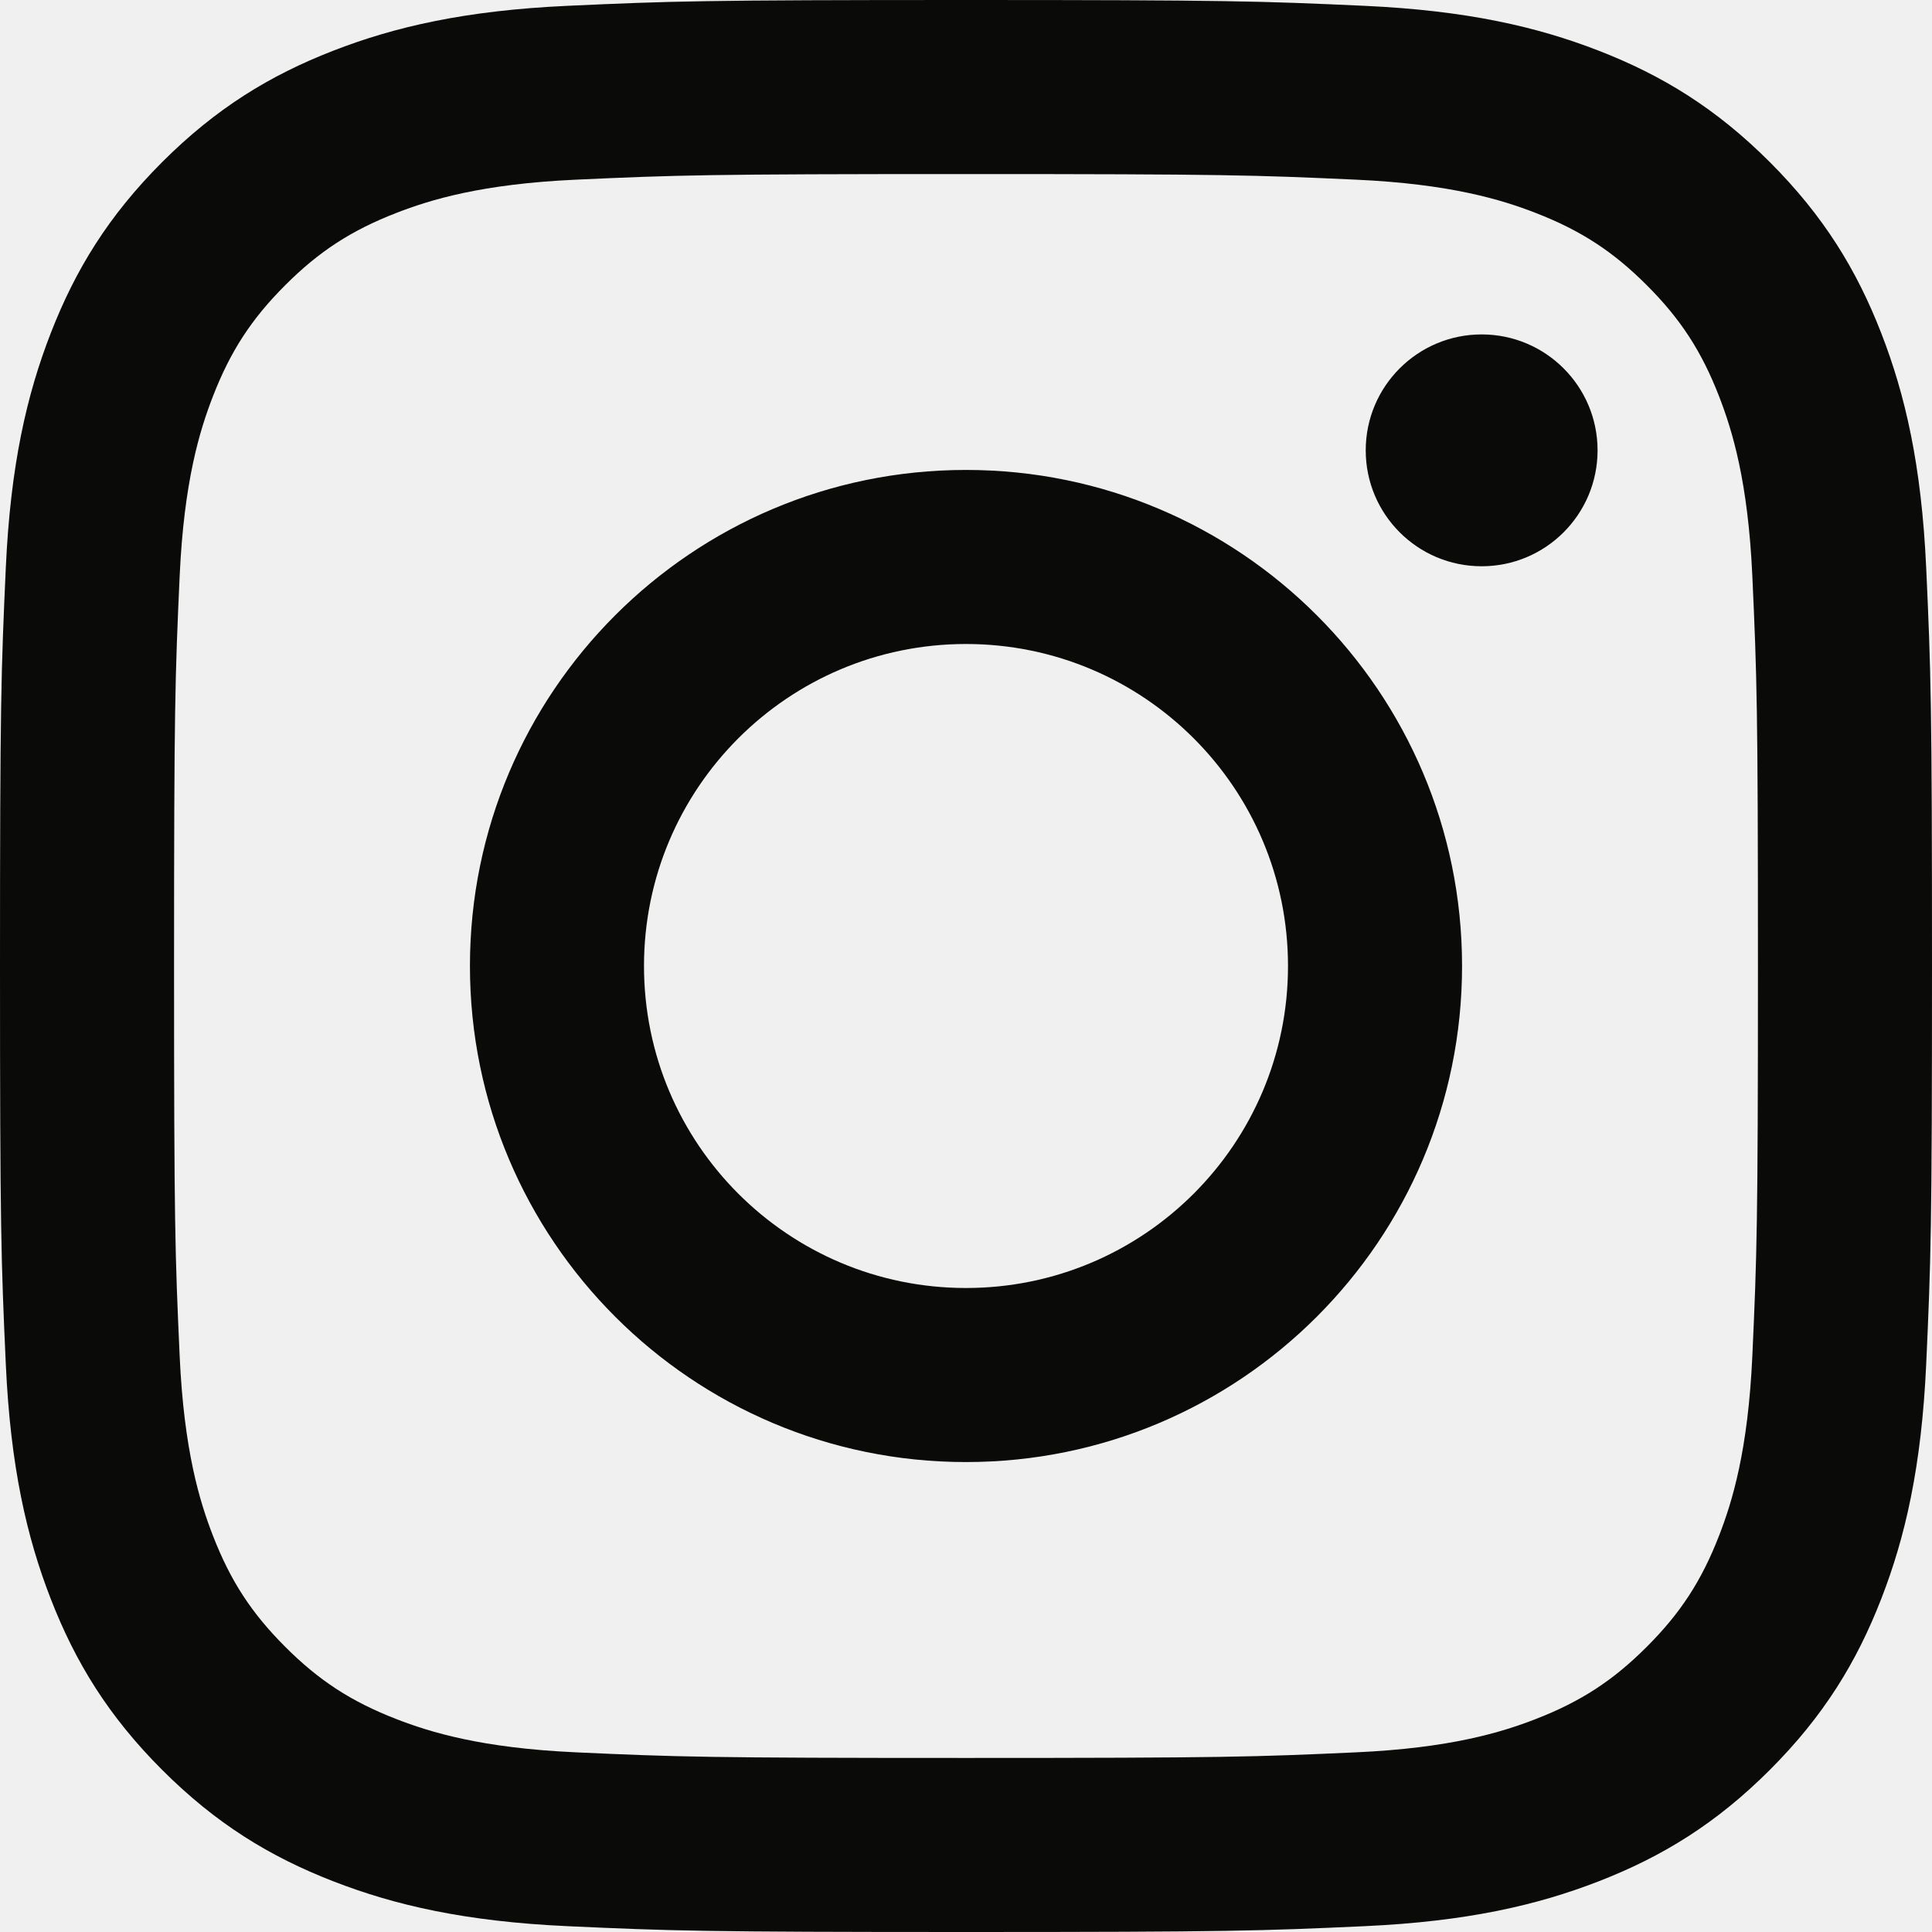
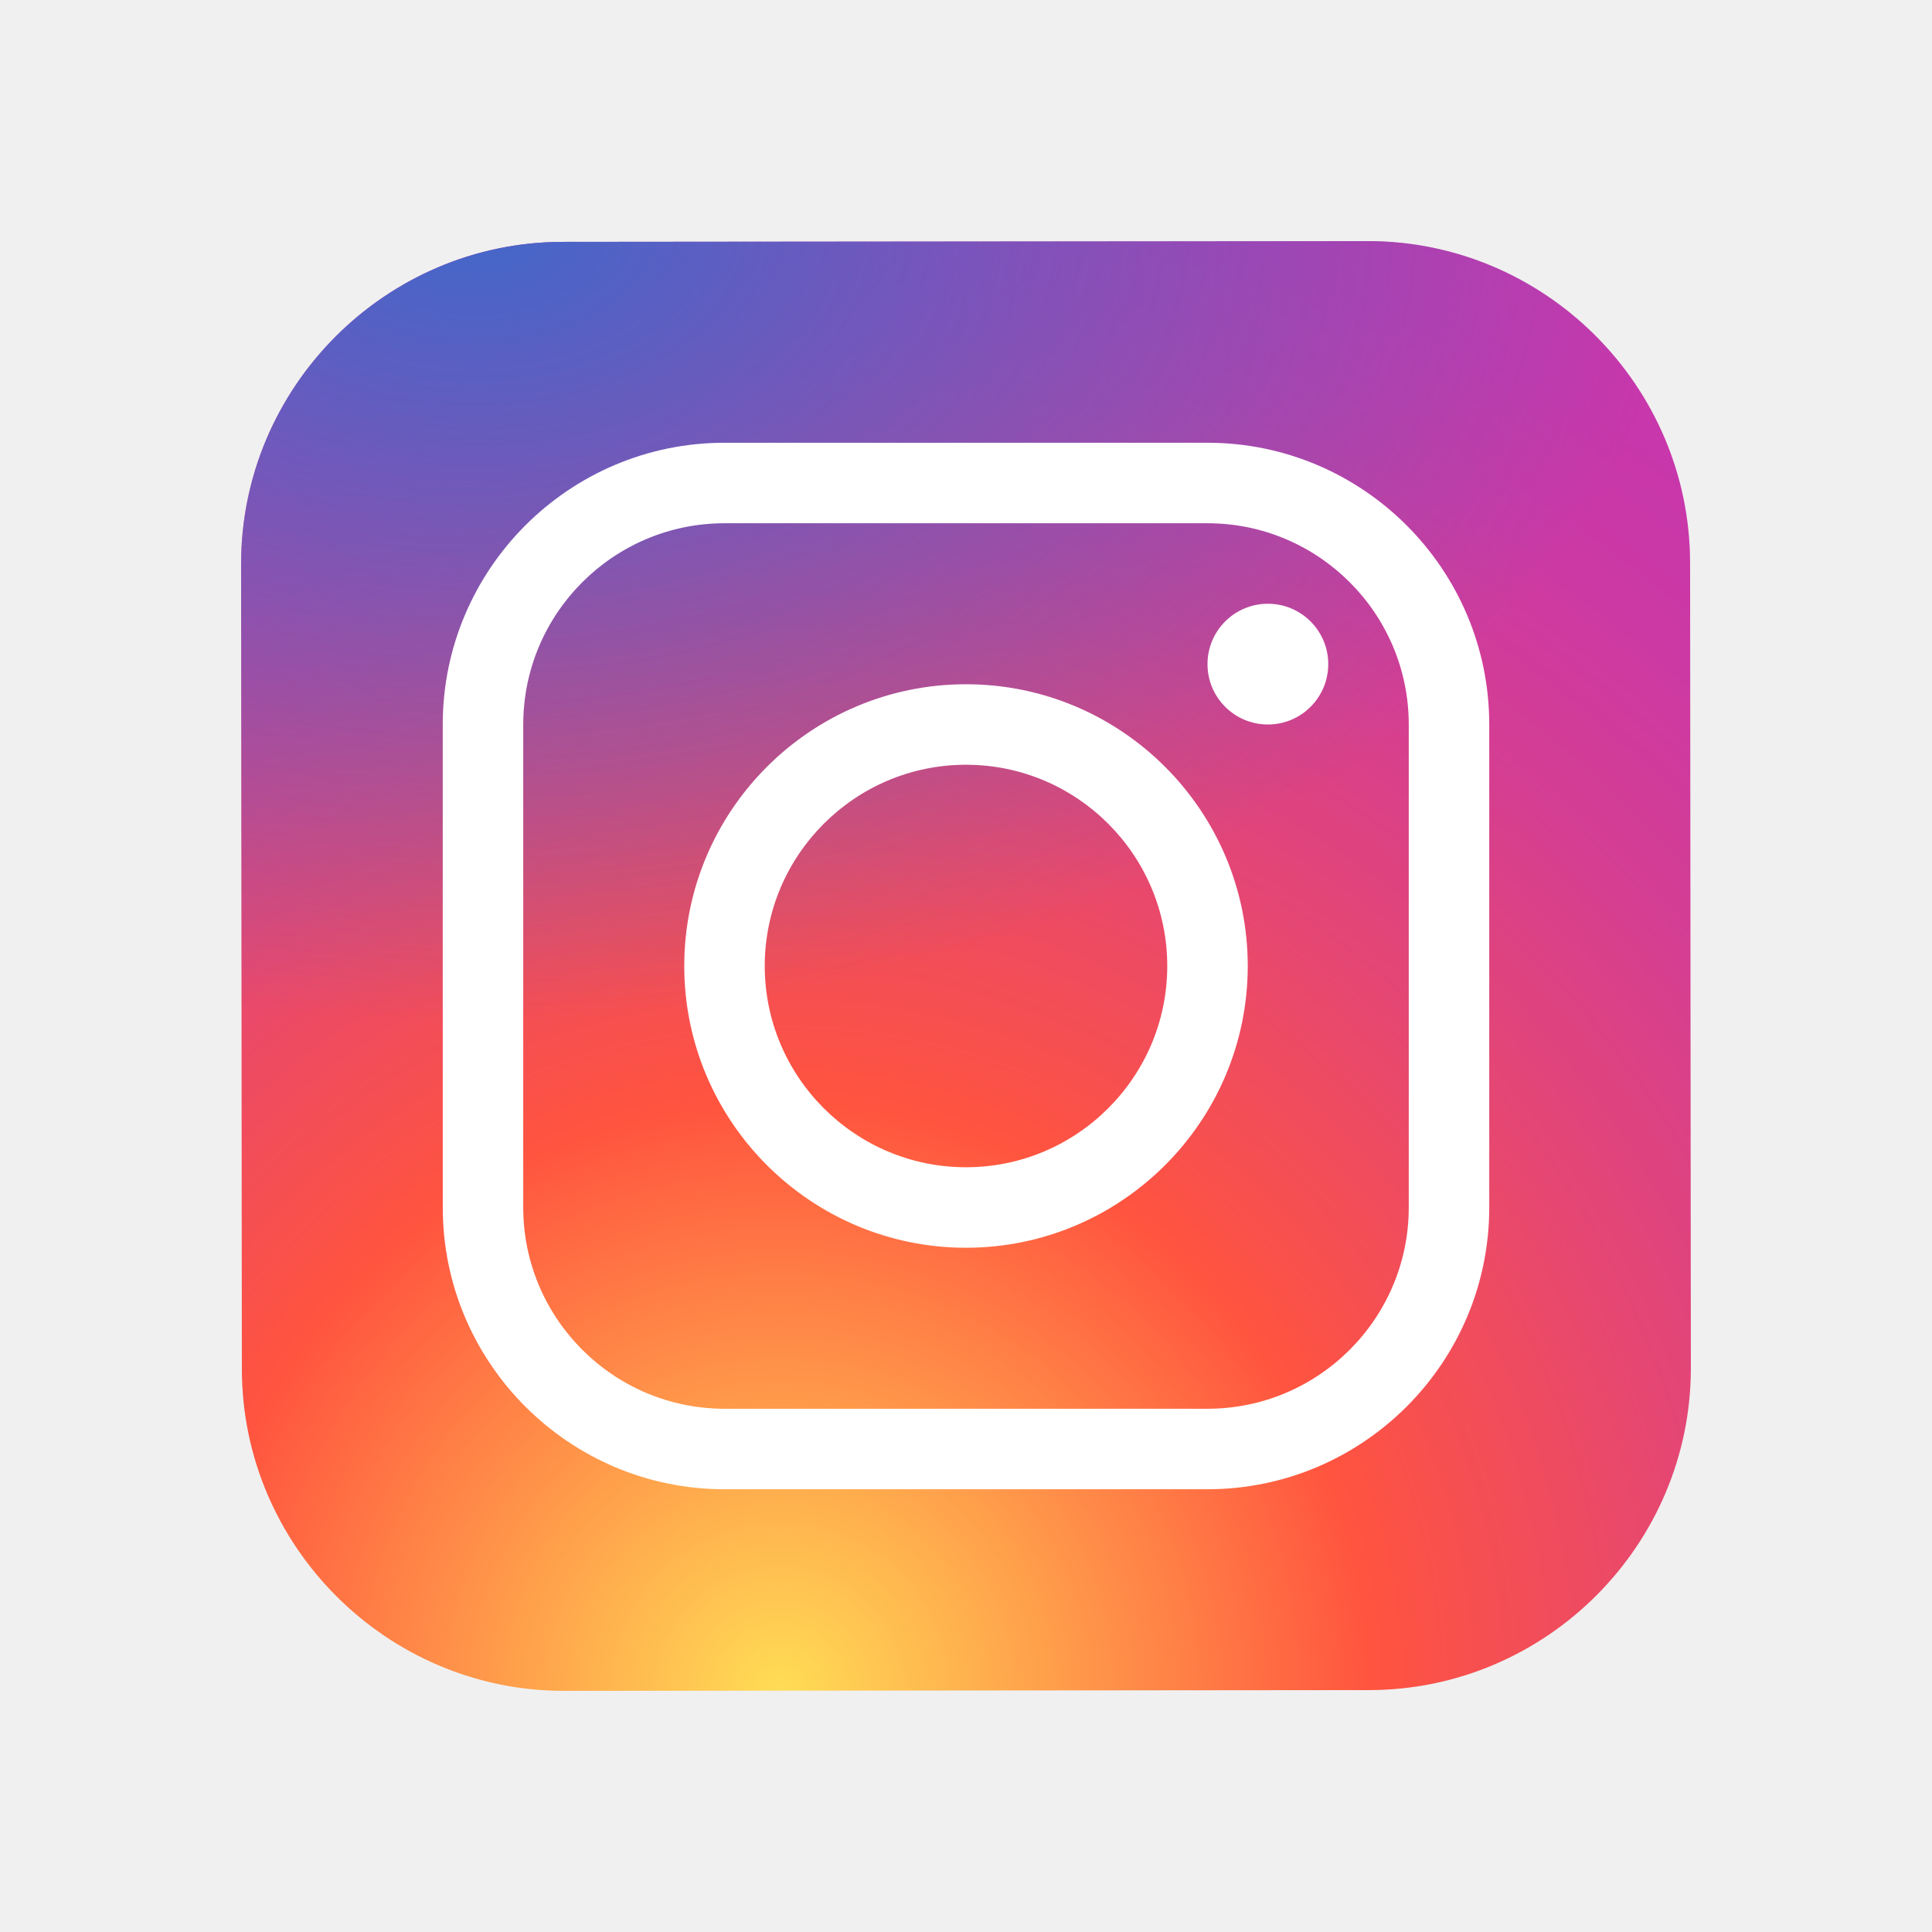
- <svg xmlns="http://www.w3.org/2000/svg" width="256" height="256" preserveAspectRatio="xMidYMid" viewBox="0 0 256 256">
-   <path fill="#0A0A08" d="M128 23.064c34.177 0 38.225.13 51.722.745 12.48.57 19.258 2.655 23.769 4.408 5.974 2.322 10.238 5.096 14.717 9.575 4.48 4.479 7.253 8.743 9.575 14.717 1.753 4.511 3.838 11.289 4.408 23.768.615 13.498.745 17.546.745 51.723 0 34.178-.13 38.226-.745 51.723-.57 12.48-2.655 19.257-4.408 23.768-2.322 5.974-5.096 10.239-9.575 14.718-4.479 4.479-8.743 7.253-14.717 9.574-4.511 1.753-11.289 3.839-23.769 4.408-13.495.616-17.543.746-51.722.746-34.18 0-38.228-.13-51.723-.746-12.48-.57-19.257-2.655-23.768-4.408-5.974-2.321-10.239-5.095-14.718-9.574-4.479-4.48-7.253-8.744-9.574-14.718-1.753-4.51-3.839-11.288-4.408-23.768-.616-13.497-.746-17.545-.746-51.723 0-34.177.13-38.225.746-51.722.57-12.48 2.655-19.258 4.408-23.769 2.321-5.974 5.095-10.238 9.574-14.717 4.48-4.48 8.744-7.253 14.718-9.575 4.51-1.753 11.288-3.838 23.768-4.408 13.497-.615 17.545-.745 51.723-.745M128 0C93.237 0 88.878.147 75.226.77c-13.625.622-22.93 2.786-31.071 5.95-8.418 3.271-15.556 7.648-22.672 14.764C14.367 28.6 9.991 35.738 6.72 44.155 3.555 52.297 1.392 61.602.77 75.226.147 88.878 0 93.237 0 128c0 34.763.147 39.122.77 52.774.622 13.625 2.785 22.93 5.95 31.071 3.27 8.417 7.647 15.556 14.763 22.672 7.116 7.116 14.254 11.492 22.672 14.763 8.142 3.165 17.446 5.328 31.07 5.95 13.653.623 18.012.77 52.775.77s39.122-.147 52.774-.77c13.624-.622 22.929-2.785 31.07-5.95 8.418-3.27 15.556-7.647 22.672-14.763 7.116-7.116 11.493-14.254 14.764-22.672 3.164-8.142 5.328-17.446 5.95-31.07.623-13.653.77-18.012.77-52.775s-.147-39.122-.77-52.774c-.622-13.624-2.786-22.929-5.95-31.07-3.271-8.418-7.648-15.556-14.764-22.672C227.4 14.368 220.262 9.99 211.845 6.72c-8.142-3.164-17.447-5.328-31.071-5.95C167.122.147 162.763 0 128 0Zm0 62.27C91.698 62.27 62.27 91.7 62.27 128c0 36.302 29.428 65.73 65.73 65.73 36.301 0 65.73-29.428 65.73-65.73 0-36.301-29.429-65.73-65.73-65.73Zm0 108.397c-23.564 0-42.667-19.103-42.667-42.667S104.436 85.333 128 85.333s42.667 19.103 42.667 42.667-19.103 42.667-42.667 42.667Zm83.686-110.994c0 8.484-6.876 15.36-15.36 15.36-8.483 0-15.36-6.876-15.36-15.36 0-8.483 6.877-15.36 15.36-15.36 8.484 0 15.36 6.877 15.36 15.36Z" />
+ <svg xmlns="http://www.w3.org/2000/svg" viewBox="0 0 48 48" width="48px" height="48px">
+   <radialGradient id="yOrnnhliCrdS2gy~4tD8ma" cx="19.38" cy="42.035" r="44.899" gradientUnits="userSpaceOnUse">
+     <stop offset="0" stop-color="#fd5" />
+     <stop offset=".328" stop-color="#ff543f" />
+     <stop offset=".348" stop-color="#fc5245" />
+     <stop offset=".504" stop-color="#e64771" />
+     <stop offset=".643" stop-color="#d53e91" />
+     <stop offset=".761" stop-color="#cc39a4" />
+     <stop offset=".841" stop-color="#c837ab" />
+   </radialGradient>
+   <path fill="url(#yOrnnhliCrdS2gy~4tD8ma)" d="M34.017,41.99l-20,0.019c-4.4,0.004-8.003-3.592-8.008-7.992l-0.019-20 c-0.004-4.4,3.592-8.003,7.992-8.008l20-0.019c4.4-0.004,8.003,3.592,8.008,7.992l0.019,20 C42.014,38.383,38.417,41.986,34.017,41.99z" />
+   <radialGradient id="yOrnnhliCrdS2gy~4tD8mb" cx="11.786" cy="5.54" r="29.813" gradientTransform="matrix(1 0 0 .6663 0 1.849)" gradientUnits="userSpaceOnUse">
+     <stop offset="0" stop-color="#4168c9" />
+     <stop offset=".999" stop-color="#4168c9" stop-opacity="0" />
+   </radialGradient>
+   <path fill="url(#yOrnnhliCrdS2gy~4tD8mb)" d="M34.017,41.99l-20,0.019c-4.4,0.004-8.003-3.592-8.008-7.992l-0.019-20 c-0.004-4.4,3.592-8.003,7.992-8.008l20-0.019c4.4-0.004,8.003,3.592,8.008,7.992l0.019,20 C42.014,38.383,38.417,41.986,34.017,41.99z" />
+   <path fill="#fff" d="M24,31c-3.859,0-7-3.14-7-7s3.141-7,7-7s7,3.14,7,7S27.859,31,24,31z M24,19c-2.757,0-5,2.243-5,5 s2.243,5,5,5s5-2.243,5-5S26.757,19,24,19z" />
+   <circle cx="31.5" cy="16.5" r="1.5" fill="#fff" />
+   <path fill="#fff" d="M30,37H18c-3.859,0-7-3.14-7-7V18c0-3.86,3.141-7,7-7h12c3.859,0,7,3.14,7,7v12 C37,33.86,33.859,37,30,37z M18,13c-2.757,0-5,2.243-5,5v12c0,2.757,2.243,5,5,5h12c2.757,0,5-2.243,5-5V18c0-2.757-2.243-5-5-5H18z" />
</svg>
